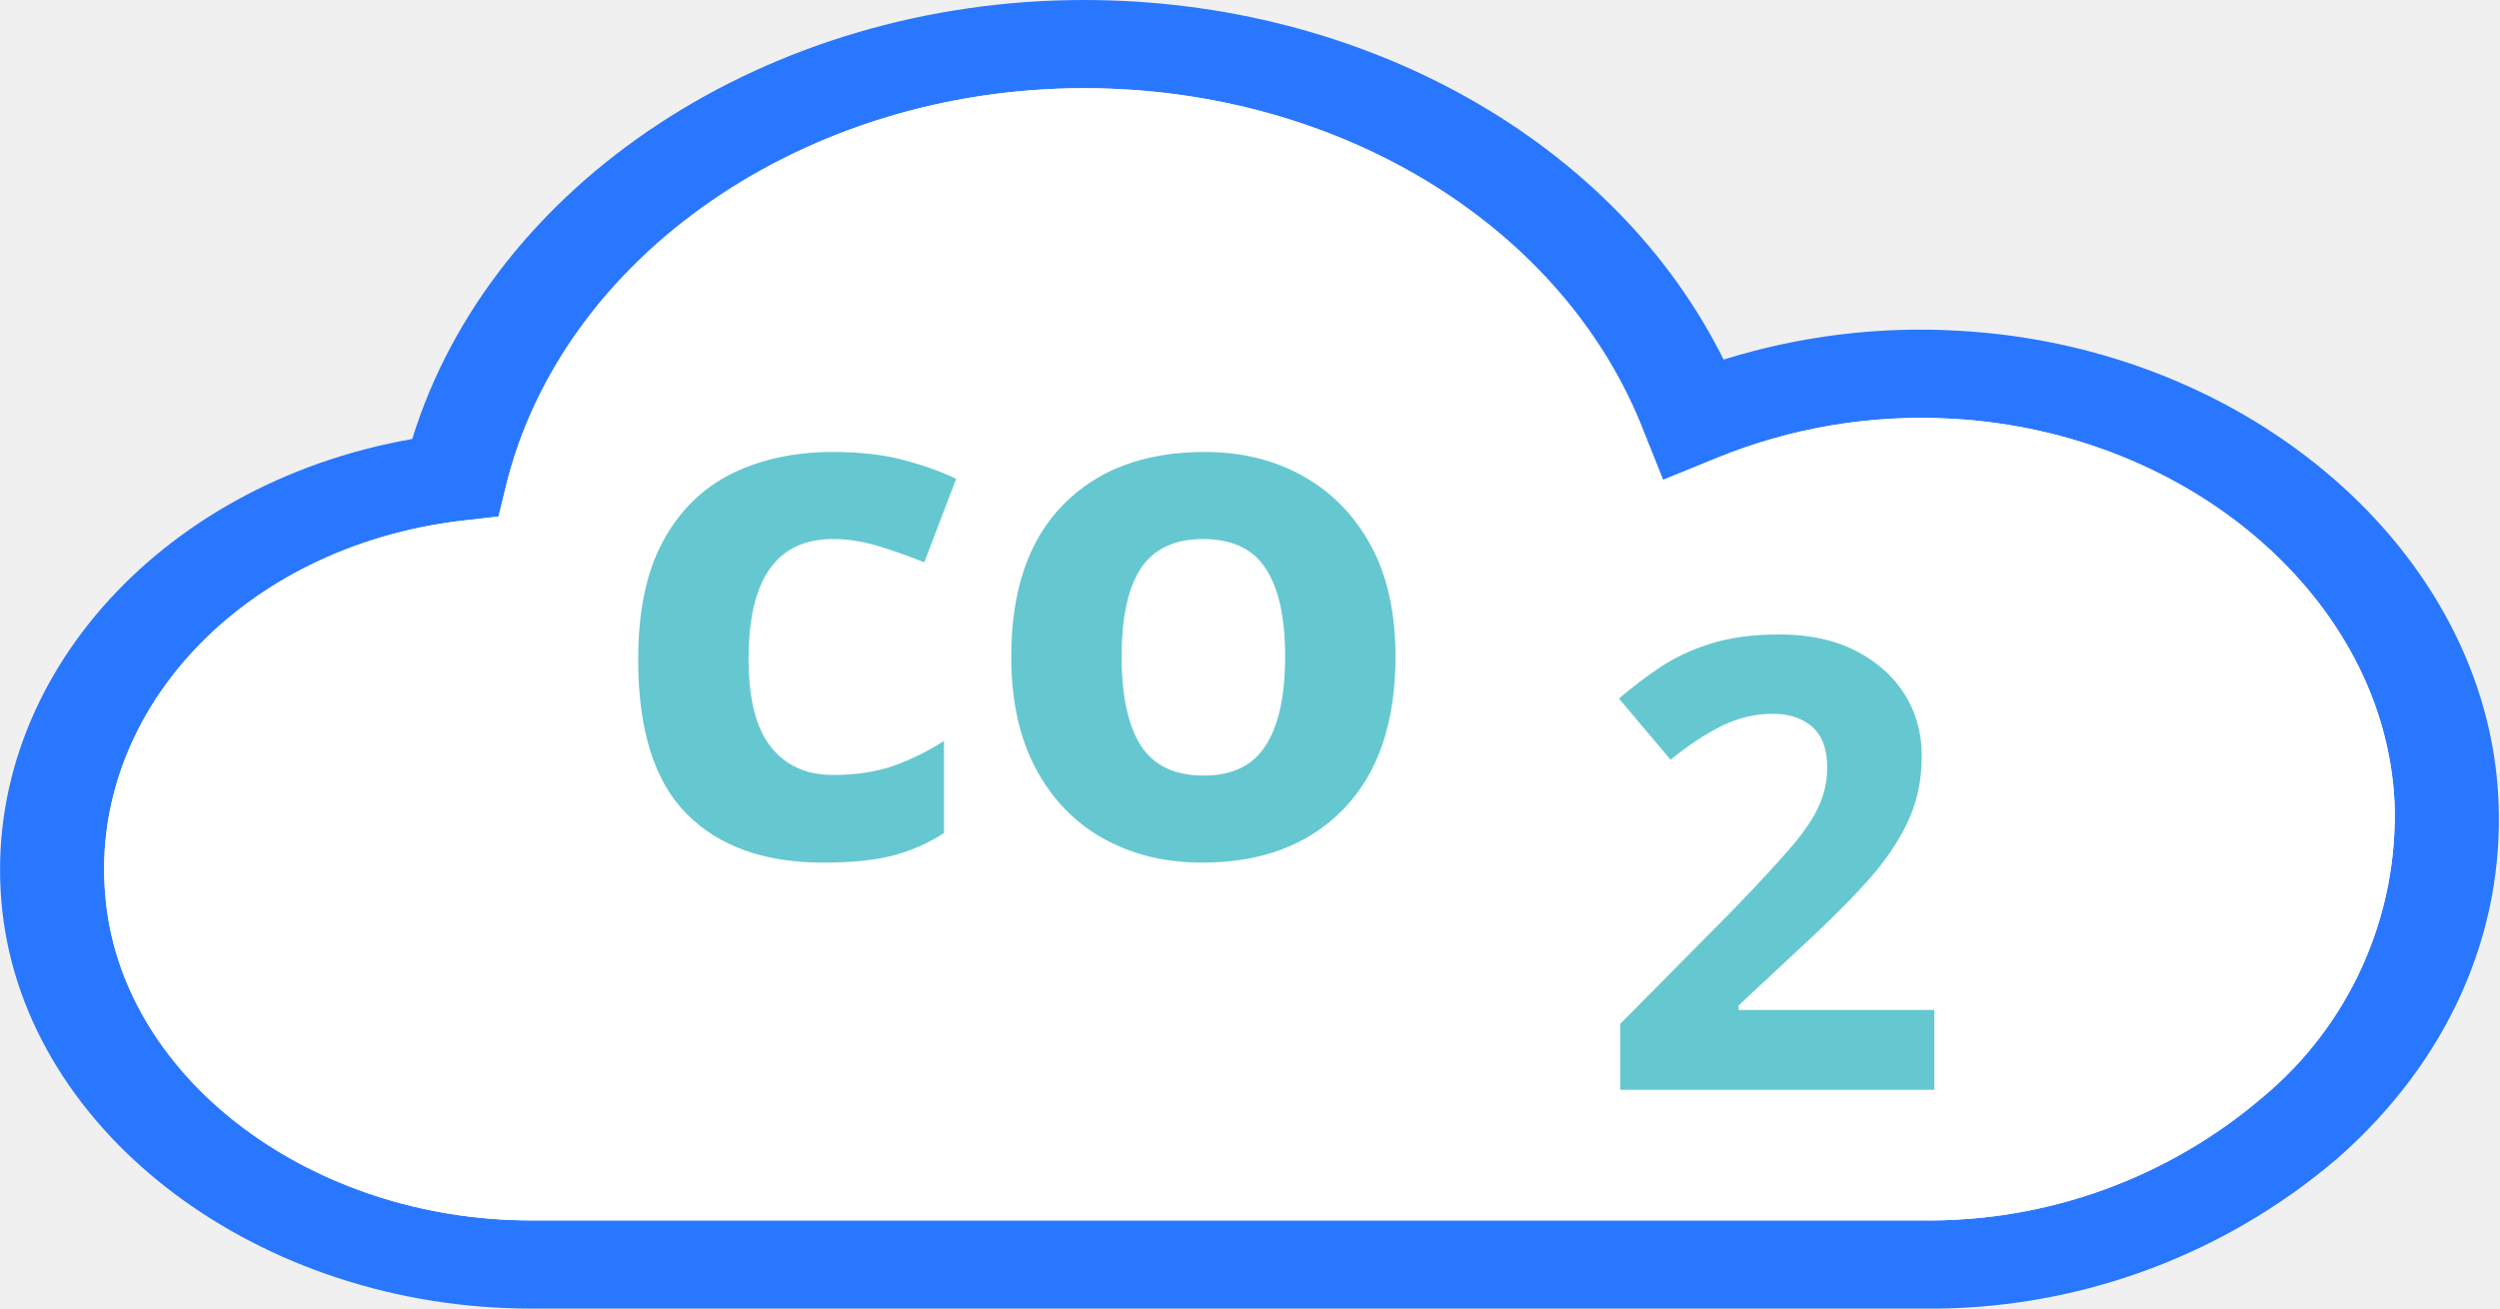
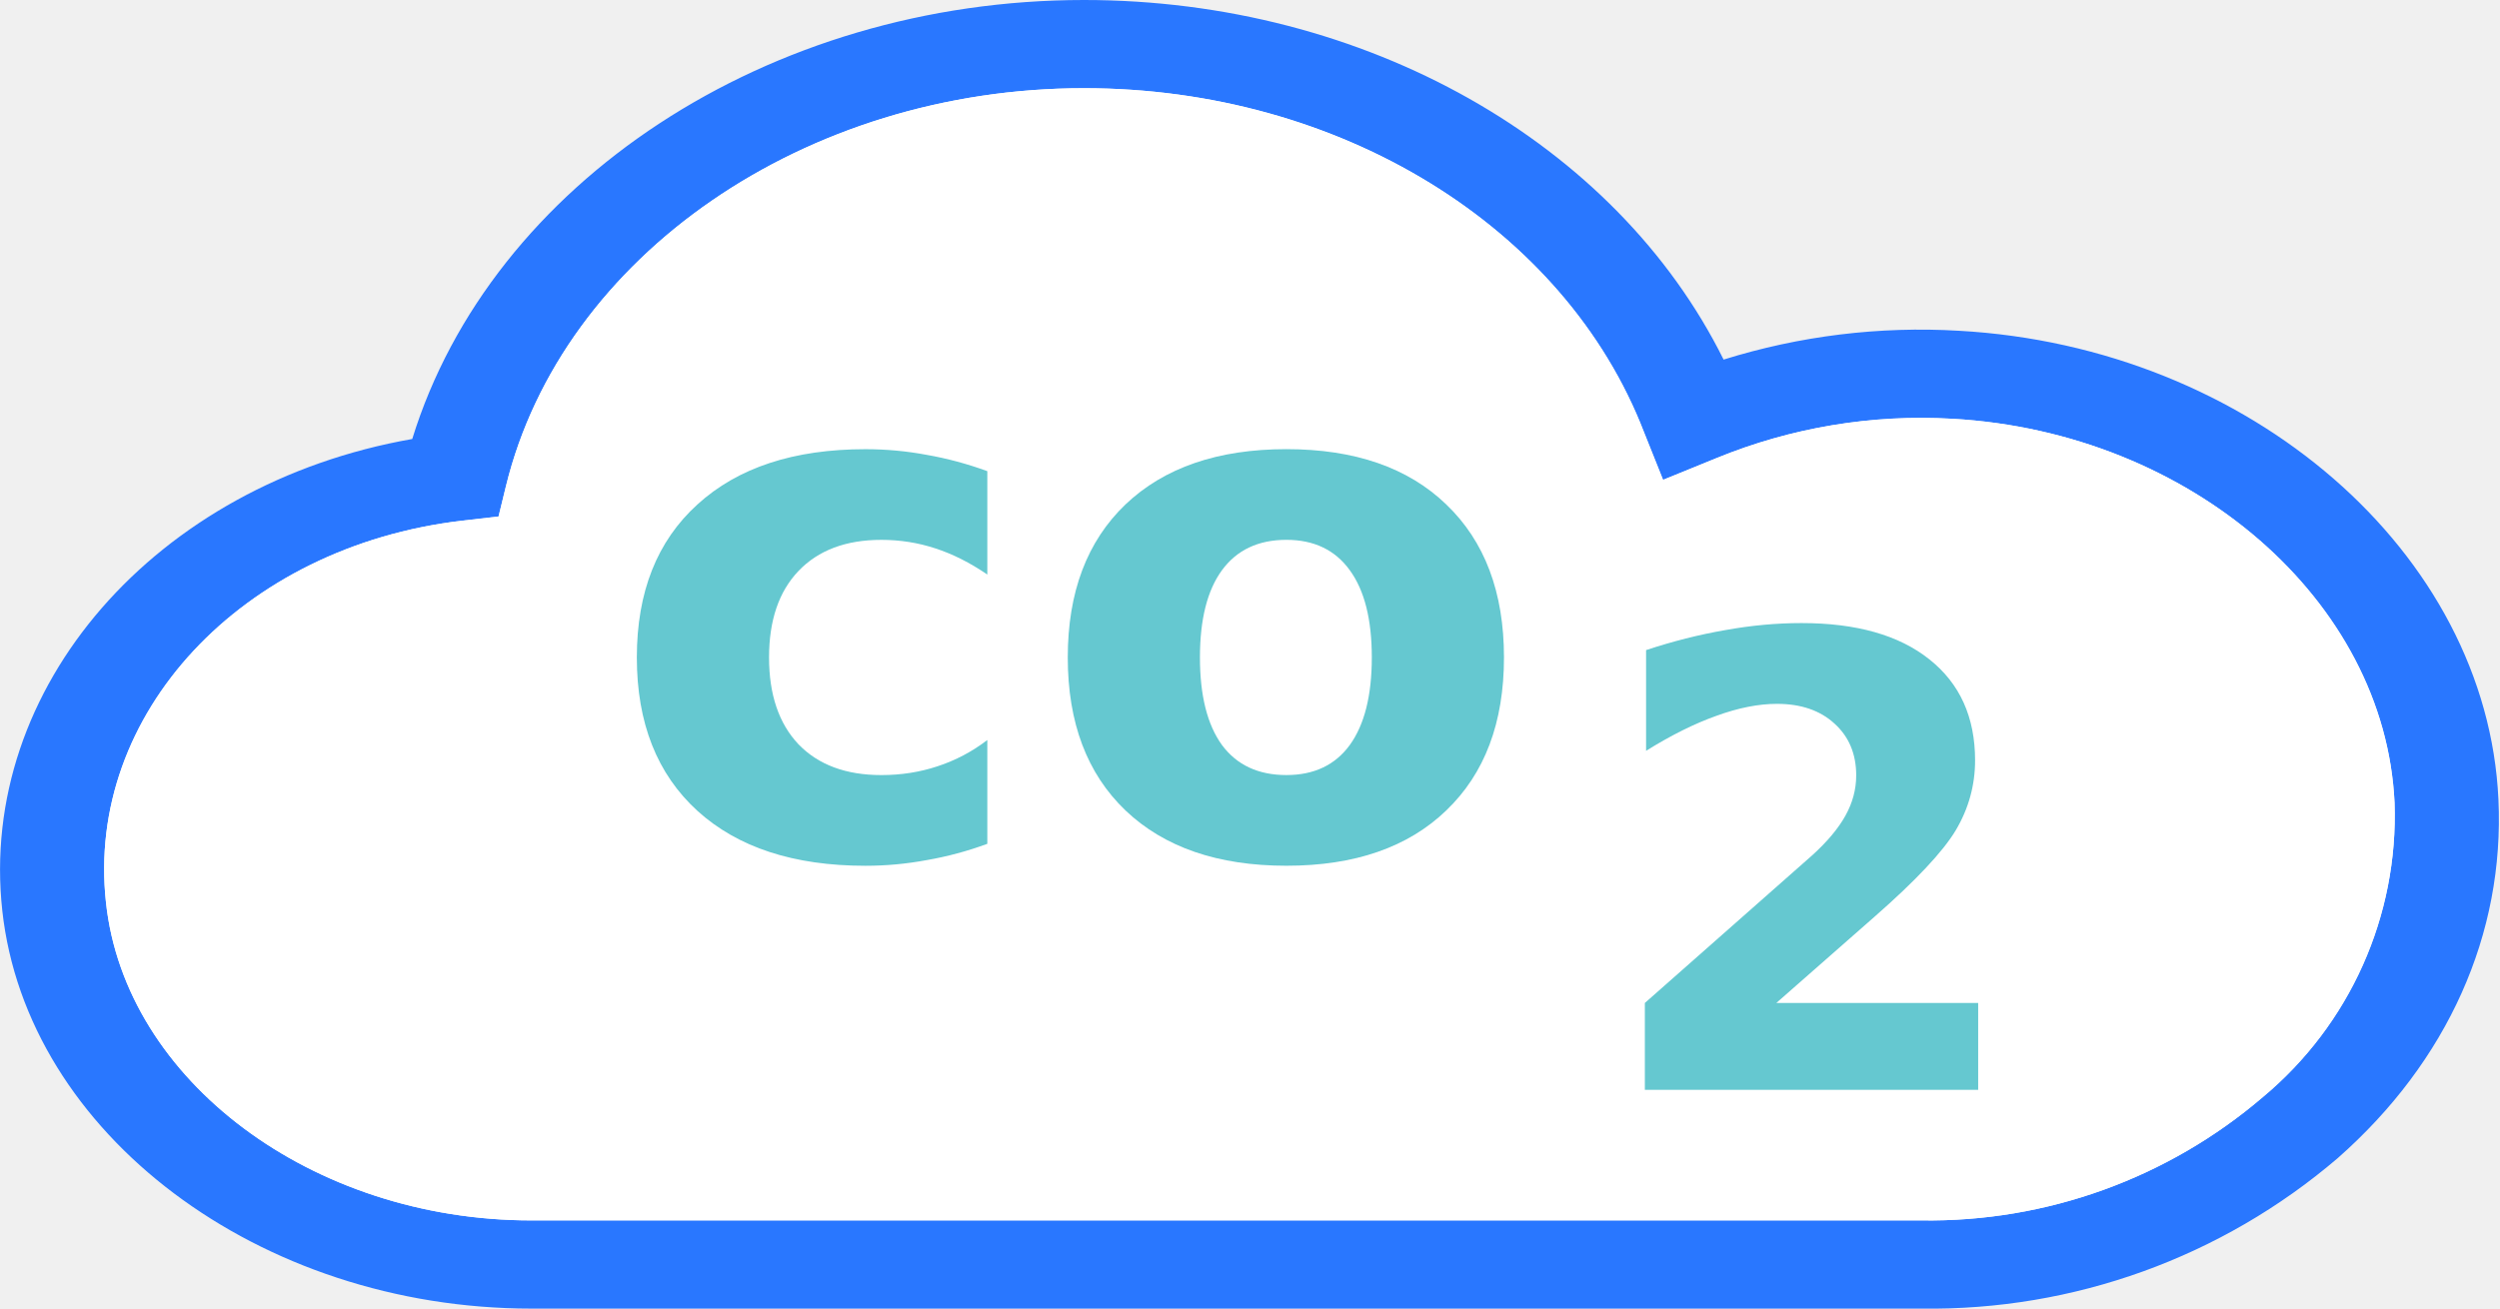
- <svg xmlns="http://www.w3.org/2000/svg" viewBox="0 0 130.88 68.56">
-   <defs>
-     <style>.co2-svg-cls-1{fill:#2977ff;}.co2-svg-cls-2{fill:#fff;}.co2-svg-cls-3{font-size:38.01px;}.co2-svg-cls-3,.co2-svg-cls-4{fill:#65c8d0;font-family:Evolventa-Bold, Evolventa;font-weight:700;}.co2-svg-cls-4{font-size:32.95px;}}</style>
+ <svg xmlns="http://www.w3.org/2000/svg" viewBox="0 0 130.88 68.56" version="1.1" id="svg18">
+   <defs id="defs4">
+     <style id="style2">.co2-cls-1{fill:#2977ff;}.co2-cls-2{fill:#fff;}.co2-cls-3{font-size:38.01px;}.co2-cls-3,.co2-cls-4{fill:#65c8d0;font-family:Evolventa-Bold, Evolventa;font-weight:700;}.co2-cls-4{font-size:32.95px;}</style>
  </defs>
  <g id="Calque_2" data-name="Calque 2">
    <g id="Calque_1-2" data-name="Calque 1">
-       <path class="co2-svg-cls-1" d="M100.62,68.56H27.83C13.57,68.56,1.4,59.4.12,47.71S8.14,25.36,21.59,23C25.74,9.57,40.25,0,56.77,0c14.74,0,27.86,7.48,33.5,18.84a34.51,34.51,0,0,1,12.33-1.51c15.24.85,27.65,11.63,28.25,24.55.33,7.05-2.66,13.73-8.42,18.8A32.83,32.83,0,0,1,100.62,68.56ZM56.77,4.62c-14.58,0-27.31,8.77-30.27,20.84l-.39,1.6-1.91.22c-11.54,1.35-19.73,10.14-18.65,20,1,9.34,10.81,16.66,22.28,16.66h72.79a26.91,26.91,0,0,0,17.89-6.46,19.2,19.2,0,0,0,6.9-15.42c-.49-10.59-10.67-19.42-23.16-20.12A28.27,28.27,0,0,0,89.9,24l-2.8,1.14-1-2.5C81.94,11.86,70.14,4.62,56.77,4.62Z" />
-       <path class="co2-svg-cls-2" d="M56.77,4.62c-14.58,0-27.31,8.77-30.27,20.84l-.39,1.6-1.91.22c-11.54,1.35-19.73,10.14-18.65,20,1,9.34,10.81,16.66,22.28,16.66h72.79a26.91,26.91,0,0,0,17.89-6.46,19.2,19.2,0,0,0,6.9-15.42c-.49-10.59-10.67-19.42-23.16-20.12A28.27,28.27,0,0,0,89.9,24l-2.8,1.14-1-2.5C81.94,11.86,70.14,4.62,56.77,4.62Z" />
-       <text class="co2-svg-cls-3" transform="translate(31.72 44.82)">co</text>
-       <text class="co2-svg-cls-4" transform="translate(83.54 57.1)">2</text>
+       <path class="co2-cls-1" d="M100.62,68.56H27.83C13.57,68.56,1.4,59.4.12,47.71S8.14,25.36,21.59,23C25.74,9.57,40.25,0,56.77,0c14.74,0,27.86,7.48,33.5,18.84a34.51,34.51,0,0,1,12.33-1.51c15.24.85,27.65,11.63,28.25,24.55.33,7.05-2.66,13.73-8.42,18.8A32.83,32.83,0,0,1,100.62,68.56ZM56.77,4.62c-14.58,0-27.31,8.77-30.27,20.84l-.39,1.6-1.91.22c-11.54,1.35-19.73,10.14-18.65,20,1,9.34,10.81,16.66,22.28,16.66h72.79a26.91,26.91,0,0,0,17.89-6.46,19.2,19.2,0,0,0,6.9-15.42c-.49-10.59-10.67-19.42-23.16-20.12A28.27,28.27,0,0,0,89.9,24l-2.8,1.14-1-2.5C81.94,11.86,70.14,4.62,56.77,4.62Z" id="path8" />
+       <path class="co2-cls-2" d="M56.77,4.62c-14.58,0-27.31,8.77-30.27,20.84l-.39,1.6-1.91.22c-11.54,1.35-19.73,10.14-18.65,20,1,9.34,10.81,16.66,22.28,16.66h72.79a26.91,26.91,0,0,0,17.89-6.46,19.2,19.2,0,0,0,6.9-15.42c-.49-10.59-10.67-19.42-23.16-20.12A28.27,28.27,0,0,0,89.9,24l-2.8,1.14-1-2.5C81.94,11.86,70.14,4.62,56.77,4.62Z" id="path10" />
+       <g aria-label="co" transform="translate(31.72 44.82)" style="font-weight:700;font-size:38.01px;font-family:Evolventa-Bold, Evolventa;fill:#65c8d0" id="text12">
+         <path d="m 19.989,-20.137 v 5.419 q -1.355,-0.928 -2.728,-1.373 -1.355,-0.445 -2.821,-0.445 -2.784,0 -4.343,1.633 -1.54,1.615 -1.54,4.529 0,2.914 1.54,4.547 1.559,1.615 4.343,1.615 1.559,0 2.951,-0.464 1.411,-0.464 2.598,-1.373 v 5.438 q -1.559,0.575 -3.174,0.854 -1.596,0.297 -3.211,0.297 -5.624,0 -8.797,-2.877 -3.174,-2.895 -3.174,-8.036 0,-5.141 3.174,-8.018 3.174,-2.895 8.797,-2.895 1.633,0 3.211,0.297 1.596,0.278 3.174,0.854 z" style="font-weight:700;font-size:38.01px;font-family:Evolventa-Bold, Evolventa;fill:#65c8d0" id="path3727" />
+         <path d="m 35.653,-16.537 q -2.209,0 -3.378,1.596 -1.151,1.578 -1.151,4.566 0,2.988 1.151,4.584 1.169,1.578 3.378,1.578 2.171,0 3.322,-1.578 1.151,-1.596 1.151,-4.584 0,-2.988 -1.151,-4.566 -1.151,-1.596 -3.322,-1.596 z m 0,-4.751 q 5.364,0 8.37,2.895 3.025,2.895 3.025,8.018 0,5.122 -3.025,8.018 -3.007,2.895 -8.37,2.895 -5.382,0 -8.426,-2.895 -3.025,-2.895 -3.025,-8.018 0,-5.122 3.025,-8.018 3.044,-2.895 8.426,-2.895 z" style="font-weight:700;font-size:38.01px;font-family:Evolventa-Bold, Evolventa;fill:#65c8d0" id="path3729" />
+       </g>
+       <g aria-label="2" transform="translate(83.54 57.1)" style="font-weight:700;font-size:32.95px;font-family:Evolventa-Bold, Evolventa;fill:#65c8d0" id="text14">
+         <path d="M 9.492,-4.553 H 20.063 V 0 H 2.606 v -4.553 l 8.768,-7.739 q 1.174,-1.062 1.738,-2.075 0.563,-1.014 0.563,-2.108 0,-1.689 -1.142,-2.719 -1.126,-1.03 -3.009,-1.03 -1.448,0 -3.17,0.627 -1.722,0.611 -3.684,1.834 v -5.277 q 2.092,-0.692 4.135,-1.046 2.043,-0.37 4.006,-0.37 4.312,0 6.693,1.898 2.397,1.898 2.397,5.293 0,1.963 -1.014,3.668 -1.014,1.689 -4.264,4.537 z" style="font-weight:700;font-size:32.95px;font-family:Evolventa-Bold, Evolventa;fill:#65c8d0" id="path3732" />
+       </g>
    </g>
  </g>
</svg>
